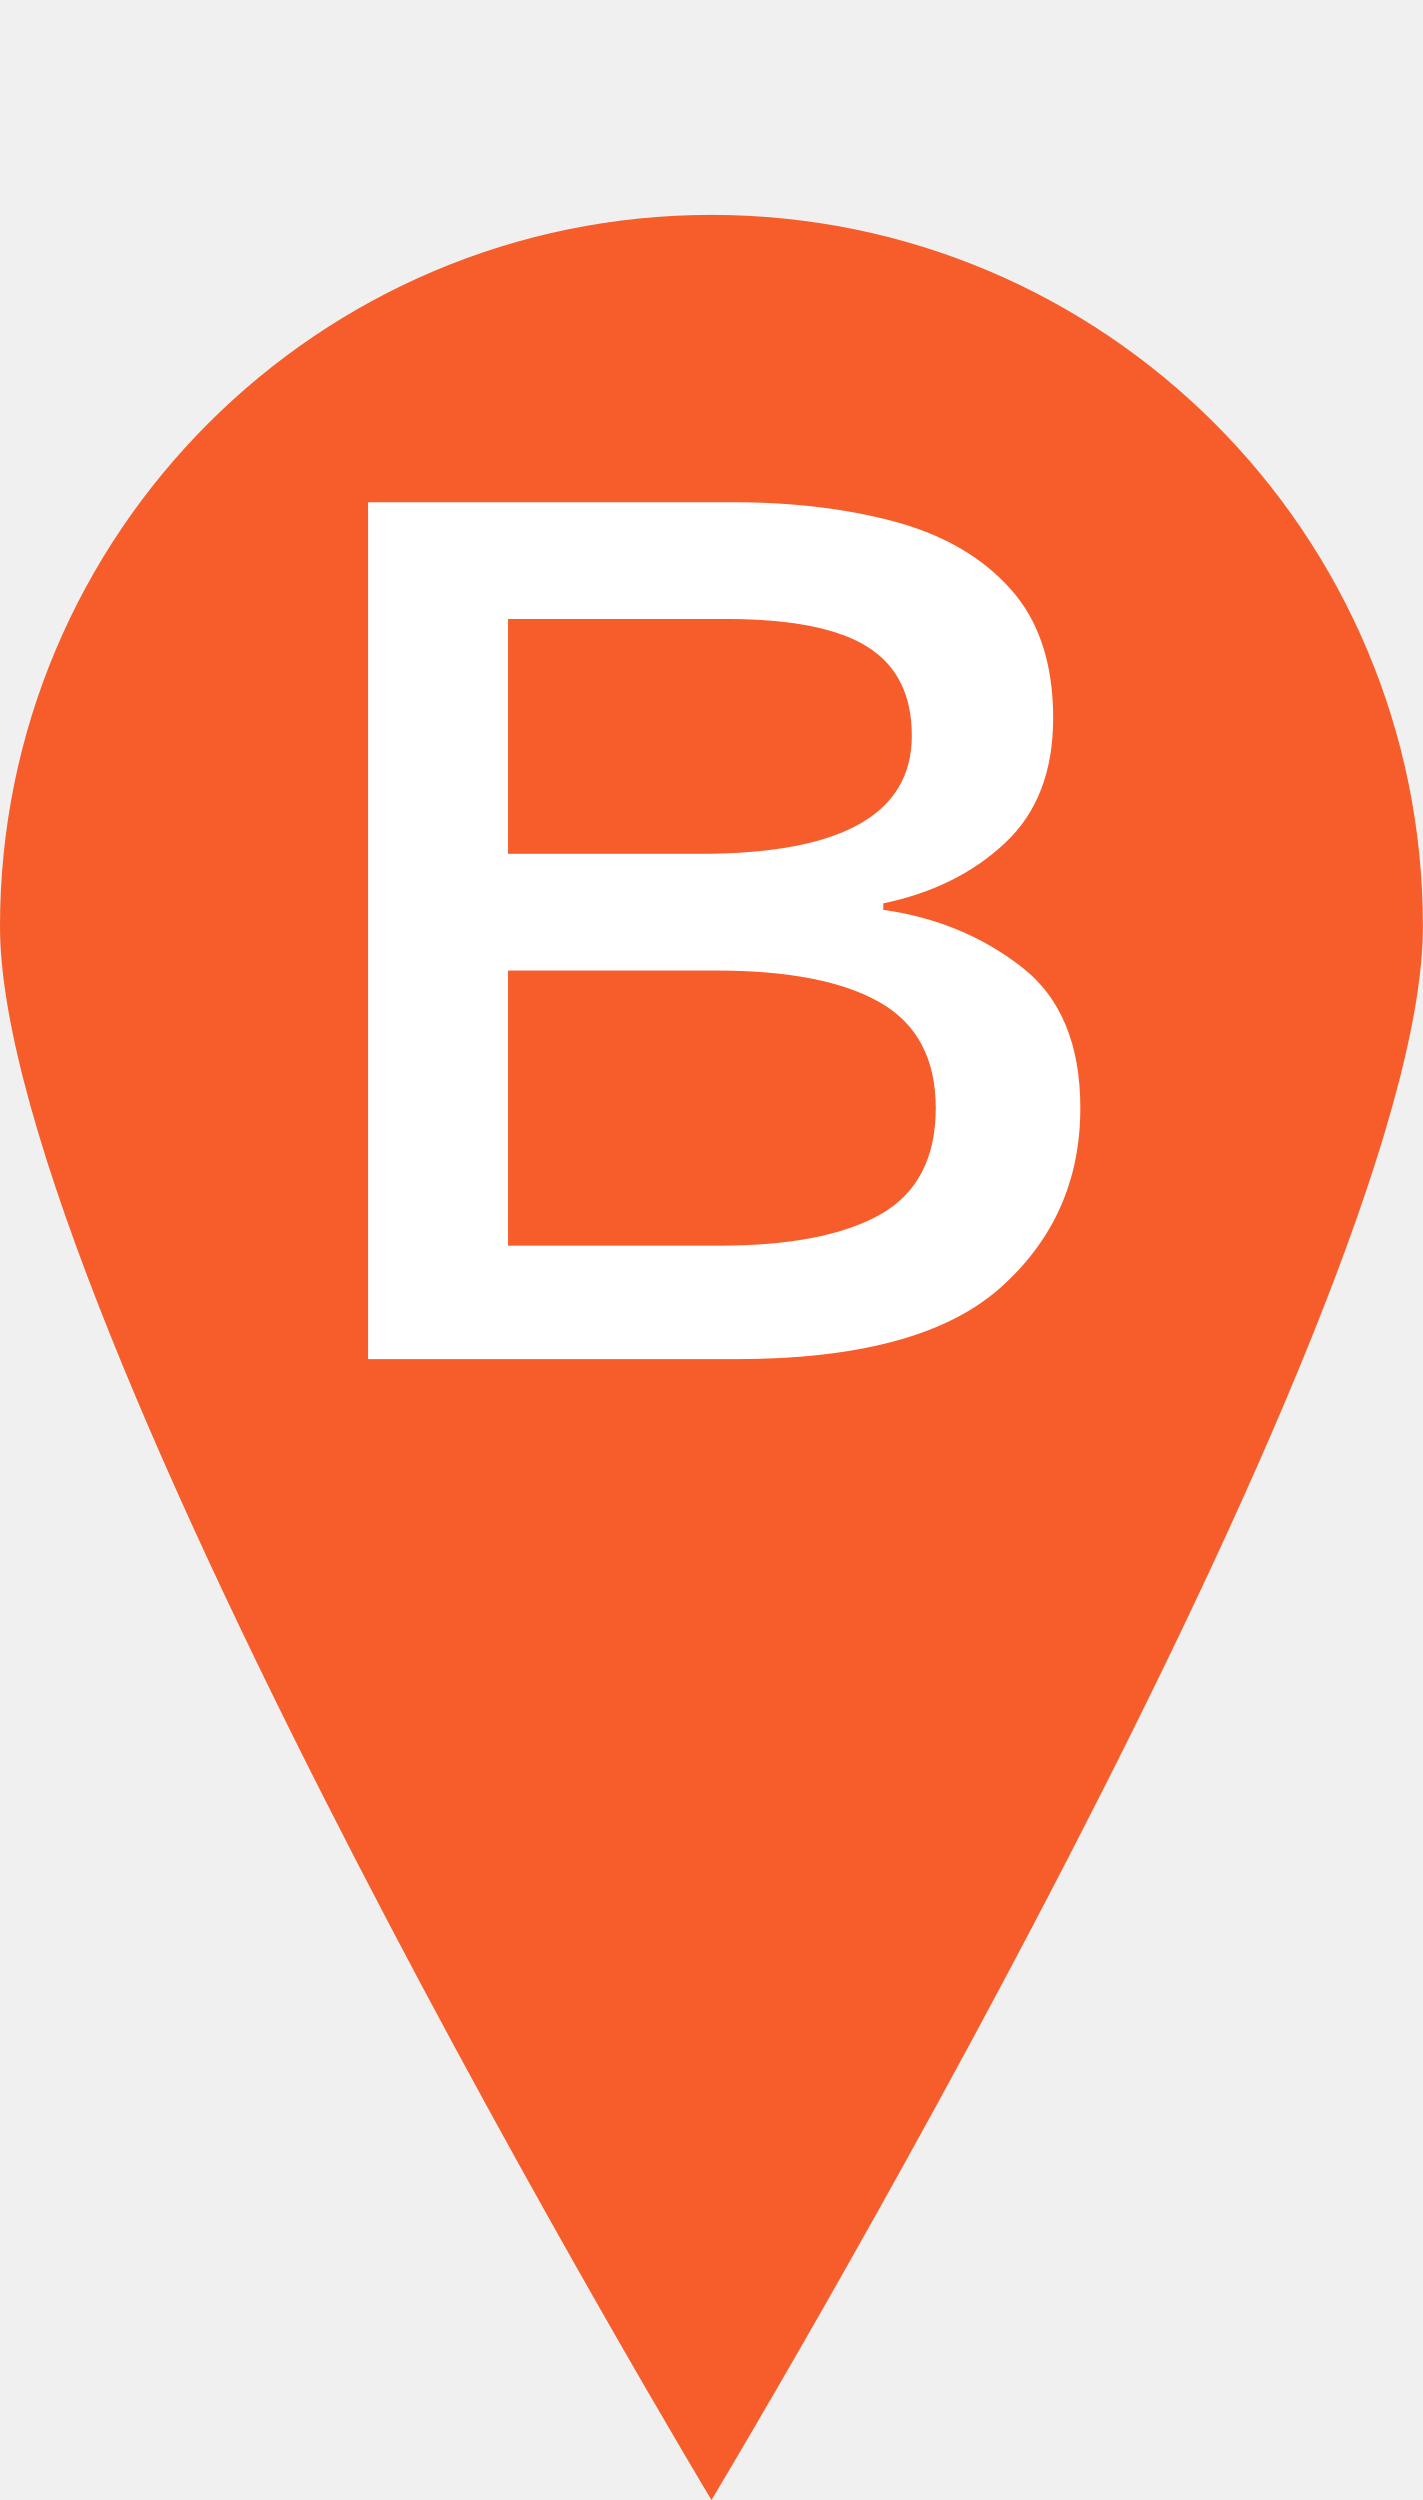
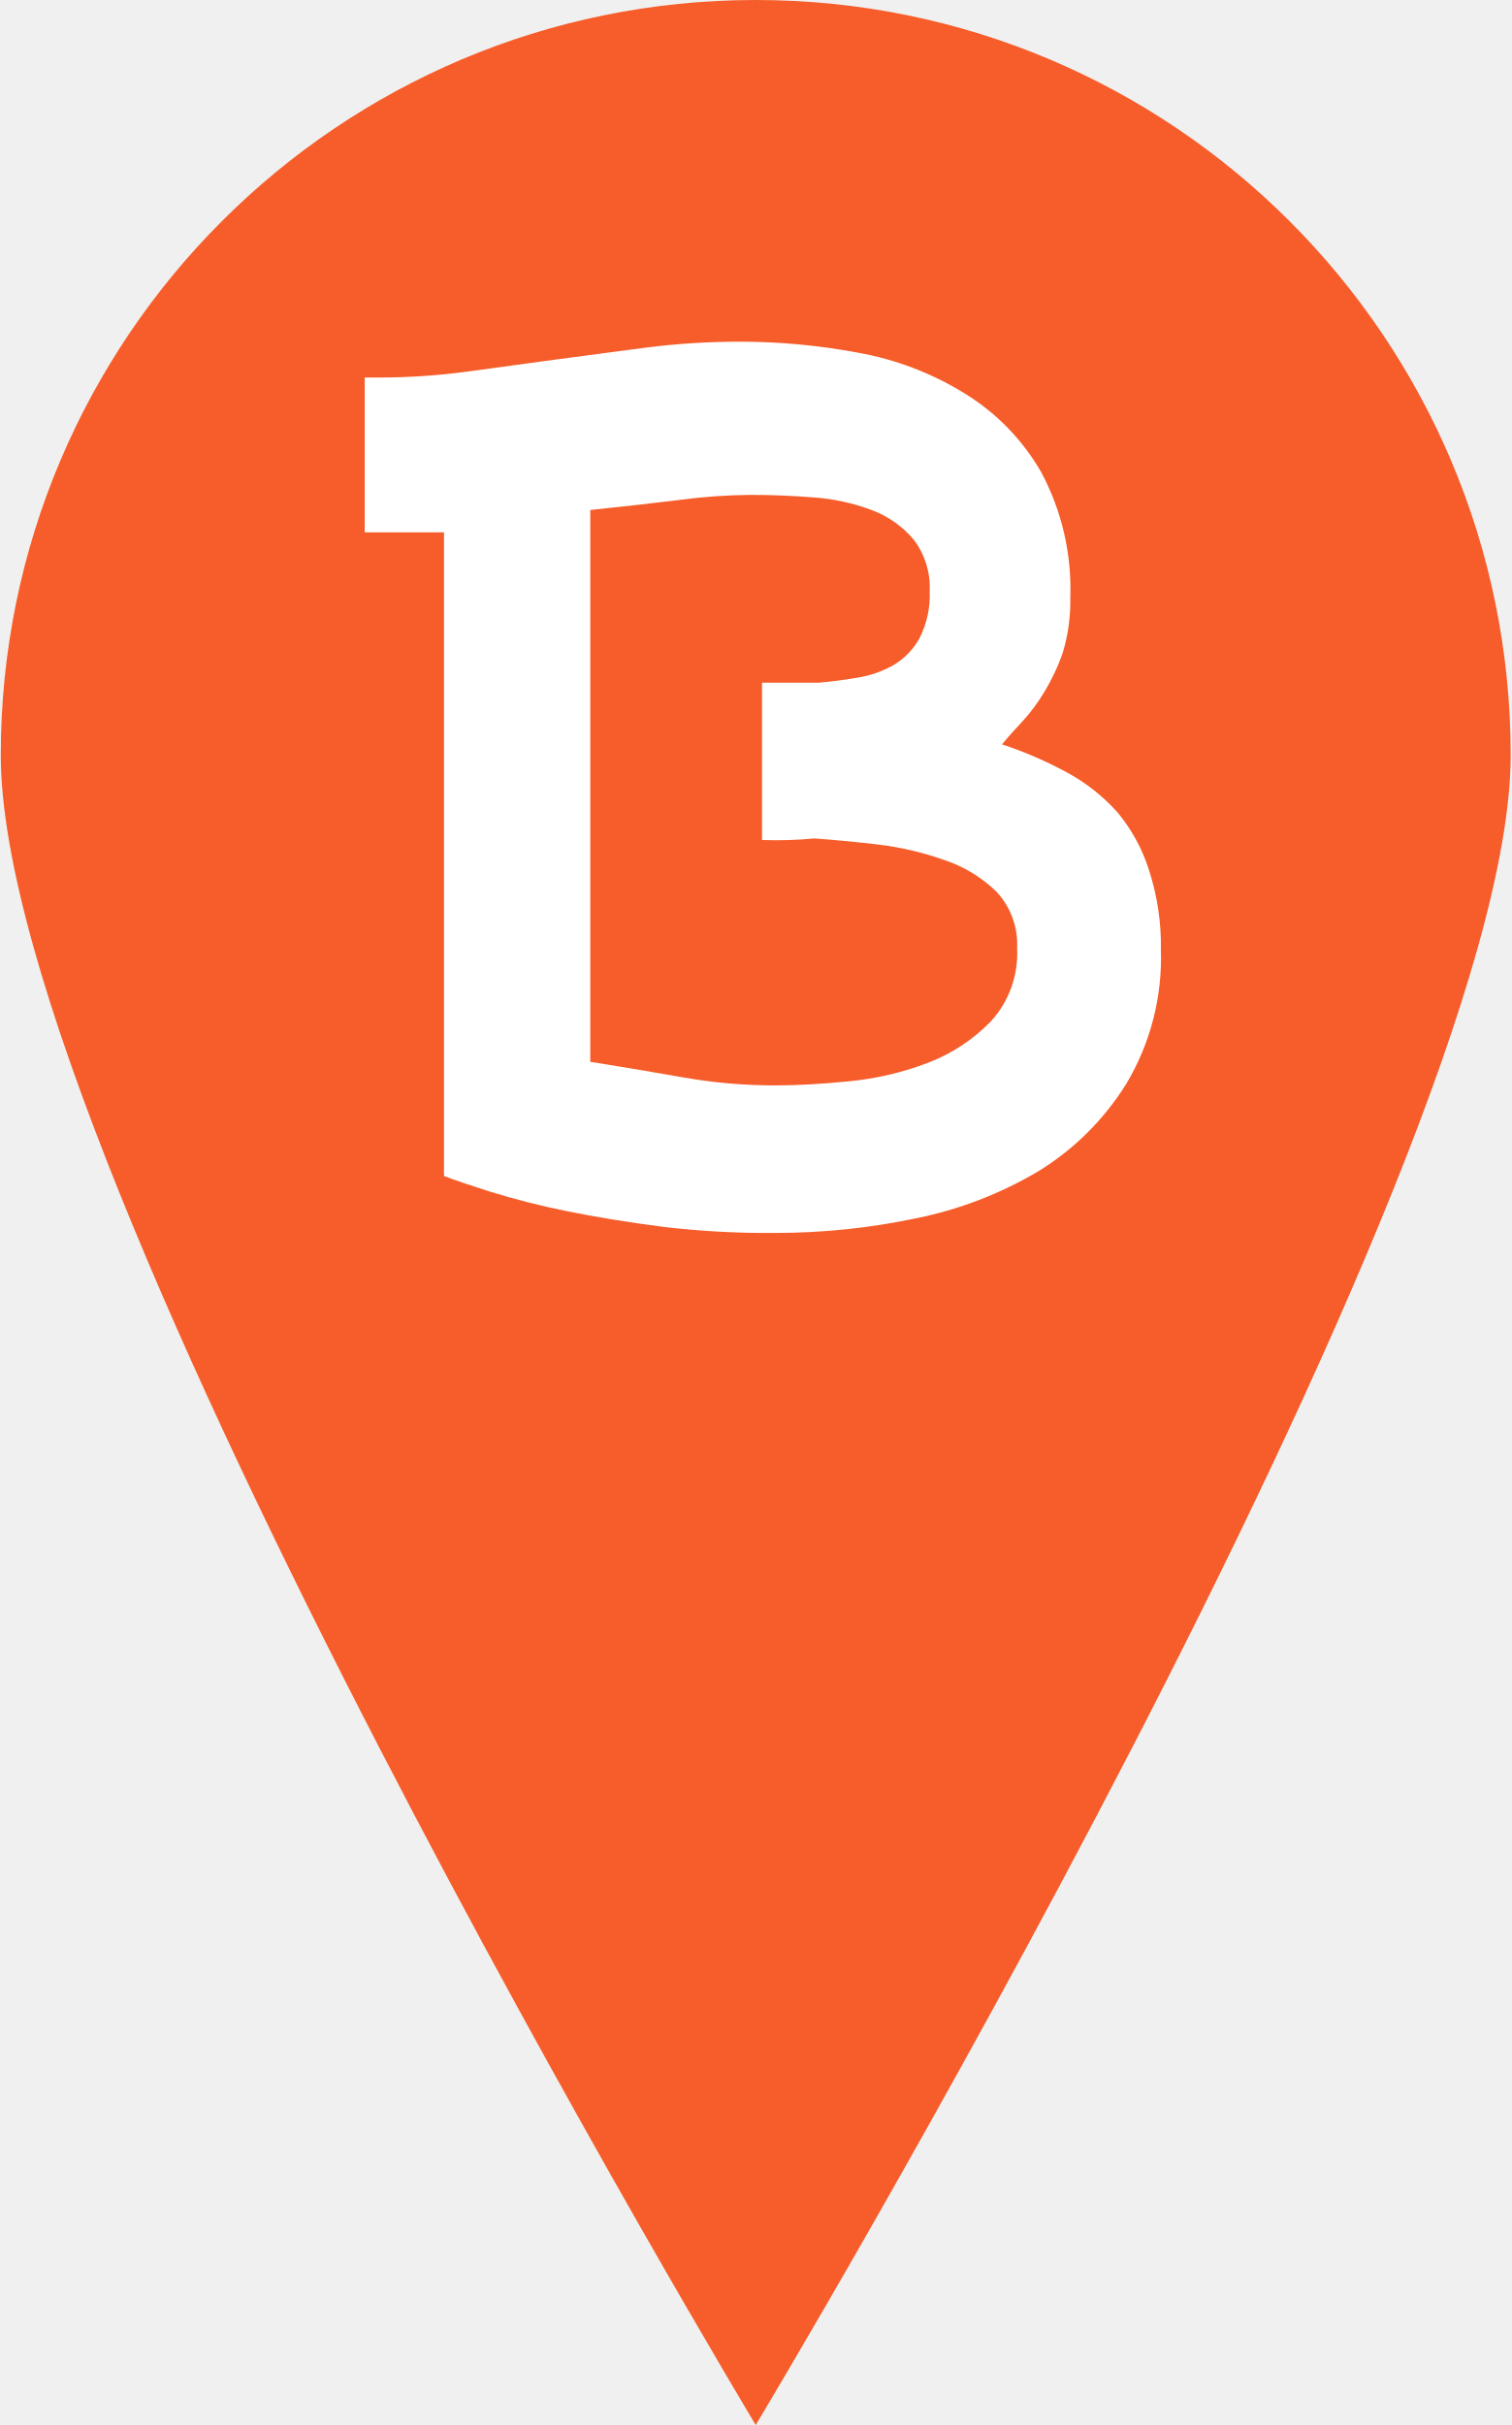
- <svg xmlns="http://www.w3.org/2000/svg" id="Layer_1" data-name="Layer 1" width="48" height="84.334" viewBox="0 0 48 84.334">
-   <path d="M24,0A24,24,0,0,0,0,24C0,37.193,24,77.085,24,77.085S48,37.193,48,24A24,24,0,0,0,24,0Z" transform="translate(0 7.249)" style="fill: #f65d2a" />
-   <g id="в" style="isolation: isolate">
-     <text transform="translate(7.866 45.849) scale(0.994 1)" style="isolation: isolate;font-size: 53.94px;fill: #fff;font-family: Lena, Lena">в</text>
+ <svg xmlns="http://www.w3.org/2000/svg" viewBox="0 0 48 77.08" width="48" height="77">
+   <defs>
+     <style>
+       .cls-1 {
+         fill: #f65d2a;
+       }
+ 
+       .cls-2 {
+         fill: #fff;
+       }
+     </style>
+   </defs>
+   <g id="Layer_2" data-name="Layer 2">
+     <g id="Layer_1-2" data-name="Layer 1">
+       <path class="cls-1" d="M24,0A24,24,0,0,0,0,24C0,37.19,24,77.08,24,77.08S48,37.19,48,24A24,24,0,0,0,24,0Z" />
+       <path class="cls-2" d="M31.83,23.66a12.82,12.82,0,0,1,2.06.89,6,6,0,0,1,1.61,1.27,5.42,5.42,0,0,1,1,1.83,7.73,7.73,0,0,1,.38,2.54,7.8,7.8,0,0,1-1.1,4.26A8.58,8.58,0,0,1,33,37.22a12.46,12.46,0,0,1-3.93,1.51,21.71,21.71,0,0,1-4.44.46A28.27,28.27,0,0,1,21.09,39q-1.71-.22-3.13-.51a24.84,24.84,0,0,1-2.43-.62q-1-.32-1.44-.49V16.92H11.57V12H12a21.07,21.07,0,0,0,2.84-.19l2.79-.38,2.87-.38a23.81,23.81,0,0,1,3-.19,20.43,20.43,0,0,1,3.75.35,9.67,9.67,0,0,1,3.35,1.27A7.05,7.05,0,0,1,33.07,15,7.85,7.85,0,0,1,34,19a5.63,5.63,0,0,1-.24,1.75A6.51,6.51,0,0,1,33.17,22a5.68,5.68,0,0,1-.7.94Q32.1,23.33,31.83,23.66ZM24.65,34.5q1,0,2.31-.13a9.53,9.53,0,0,0,2.52-.59,5.54,5.54,0,0,0,2-1.32,3.21,3.21,0,0,0,.83-2.32,2.45,2.45,0,0,0-.67-1.81,4.36,4.36,0,0,0-1.66-1,9.91,9.91,0,0,0-2.12-.49q-1.13-.13-2-.19a12.71,12.71,0,0,1-1.66.05v-5H26q.59-.05,1.23-.16a3.37,3.37,0,0,0,1.15-.4,2.26,2.26,0,0,0,.83-.86,3,3,0,0,0,.32-1.48,2.51,2.51,0,0,0-.51-1.65,3.2,3.2,0,0,0-1.34-.94,6.51,6.51,0,0,0-1.85-.4q-1-.08-2-.08a18.33,18.33,0,0,0-2.25.16q-1.29.16-2.84.32V33.75q1.39.22,2.92.49A16.78,16.78,0,0,0,24.65,34.5Z" />
+     </g>
  </g>
</svg>
